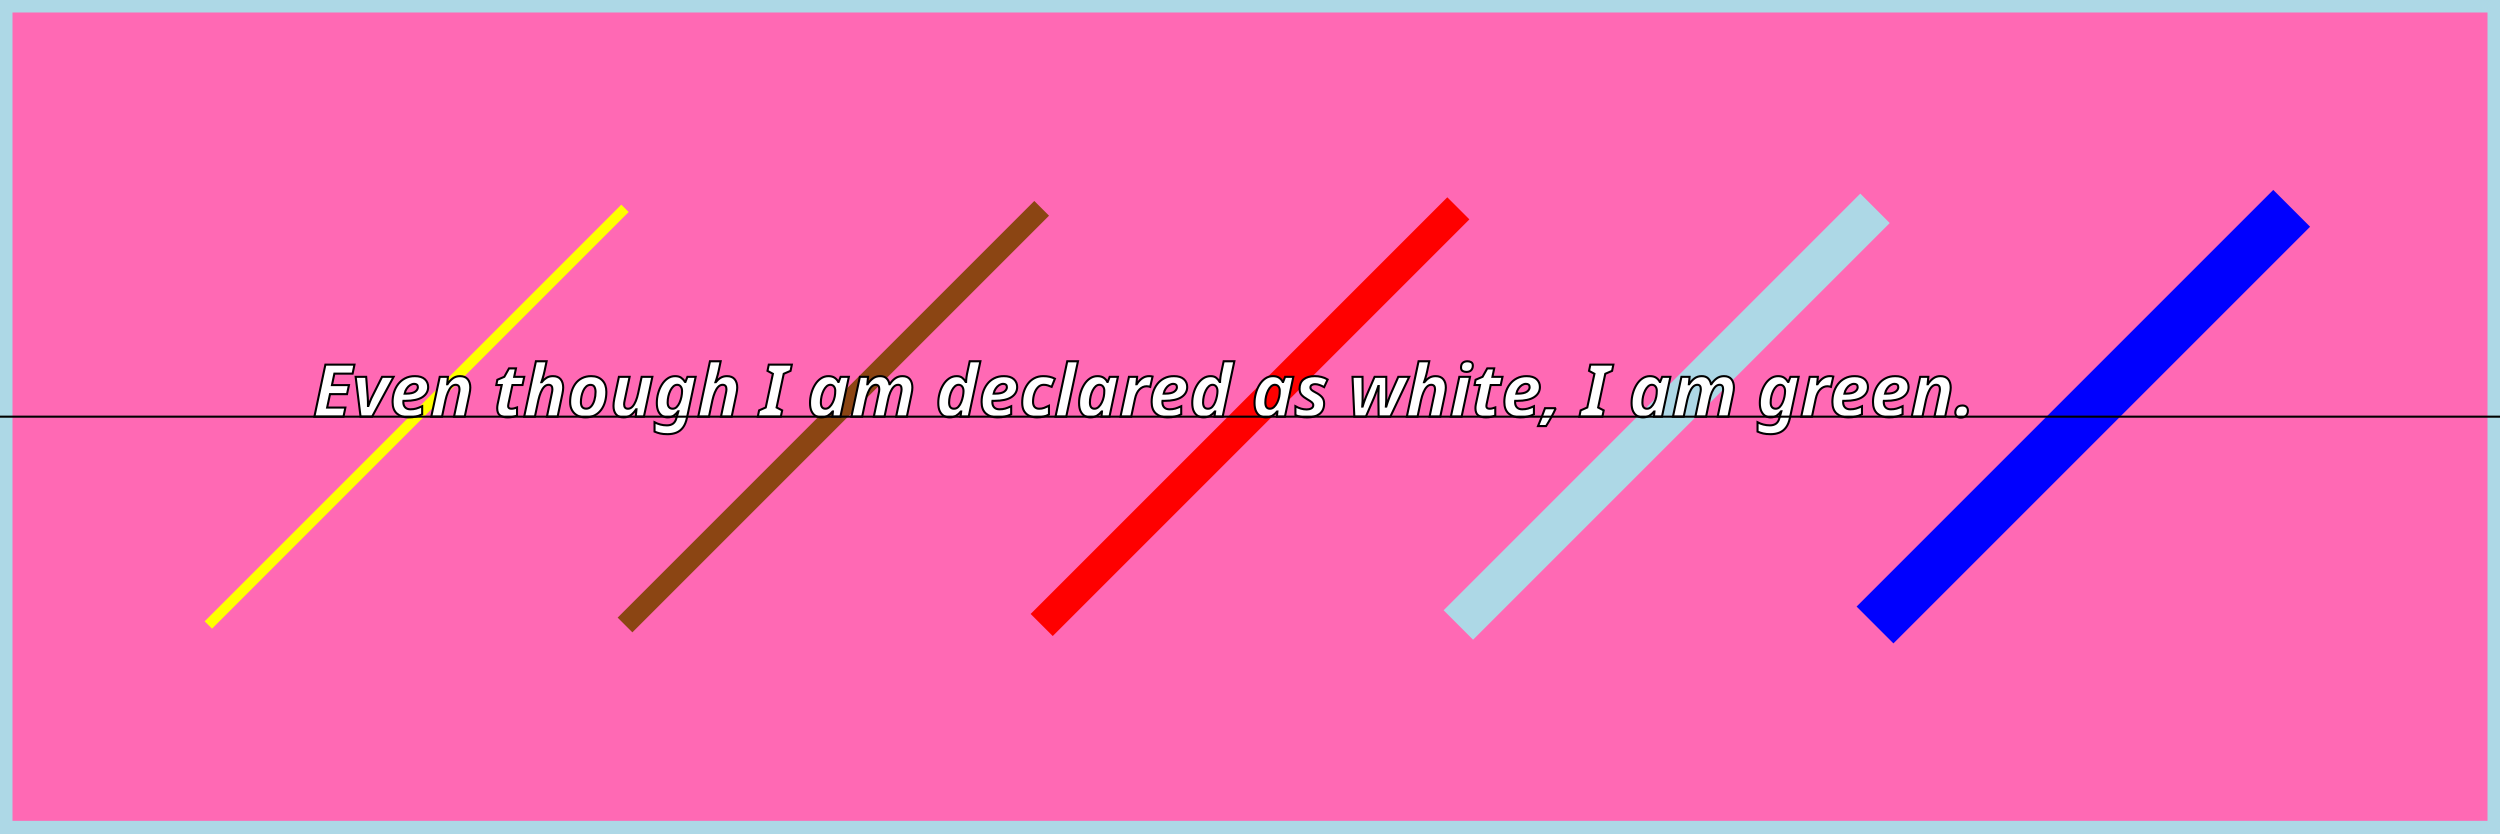
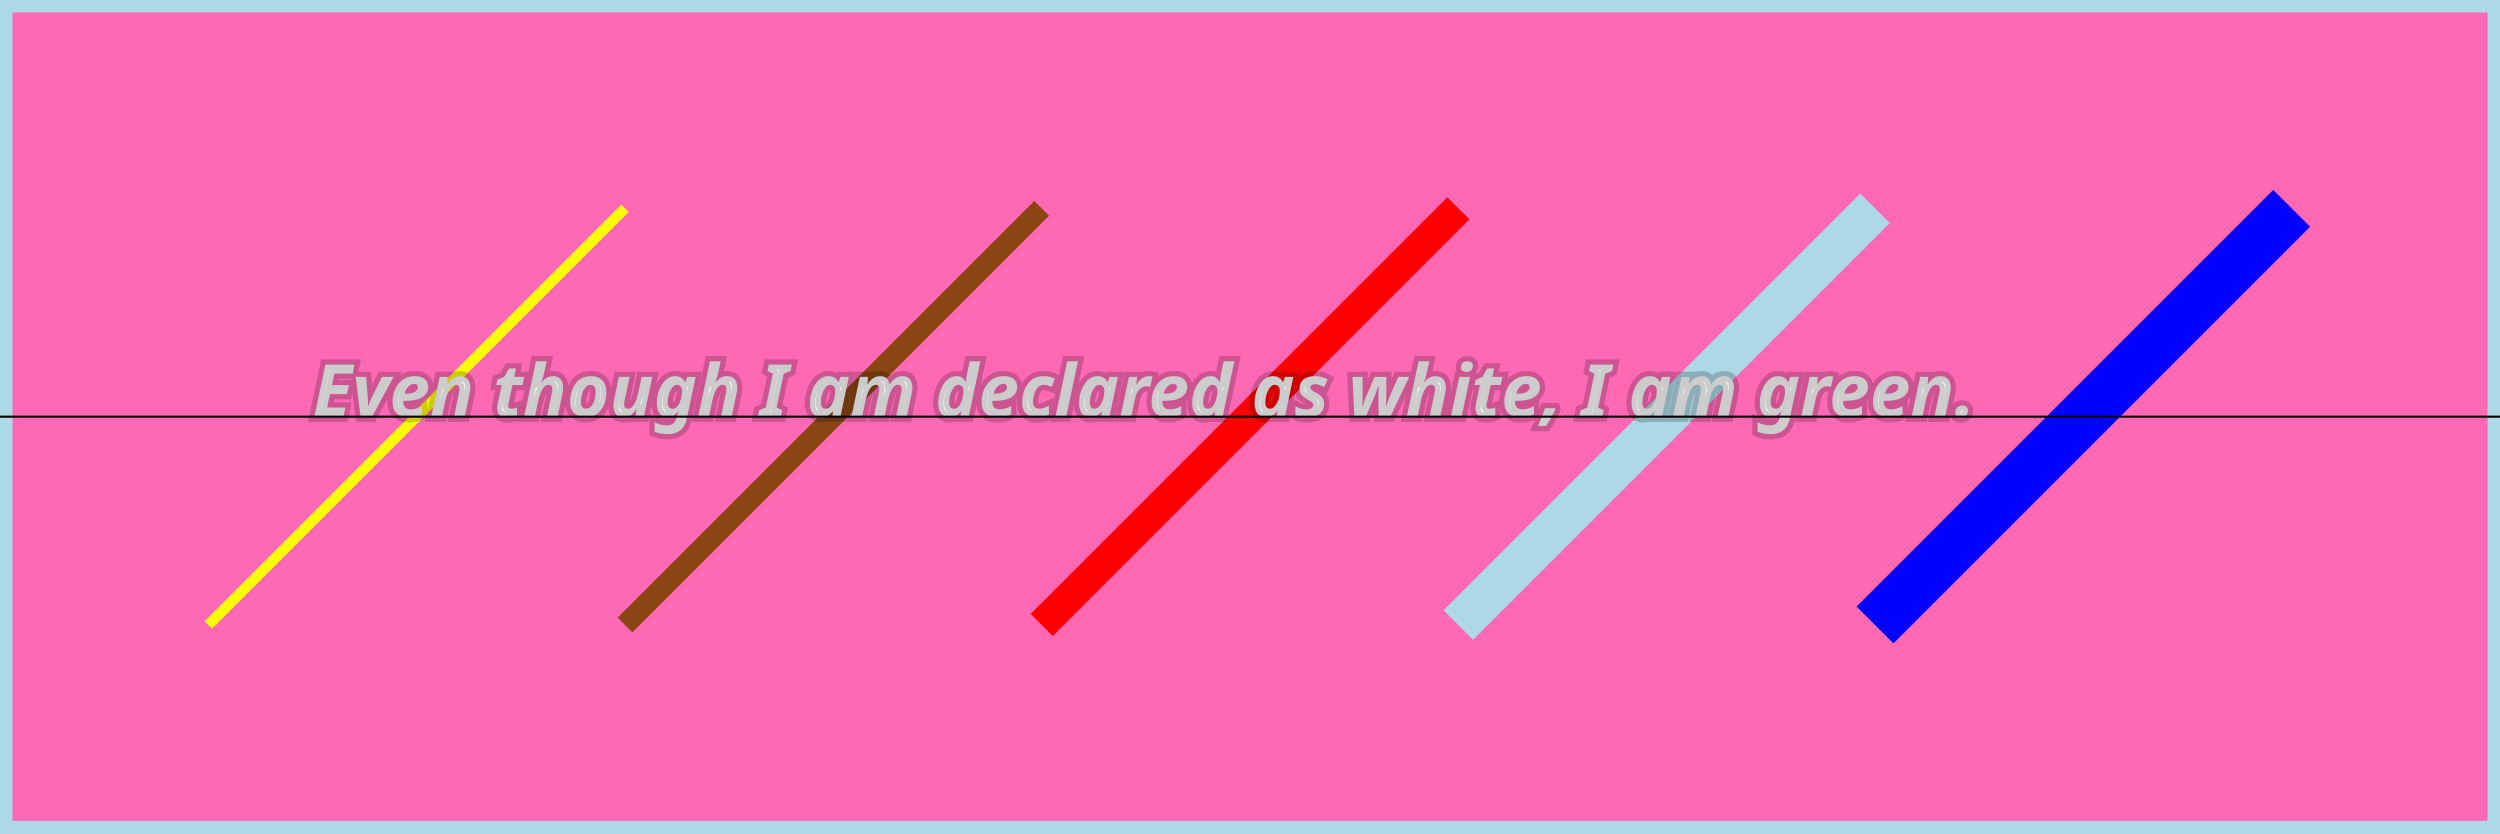
<svg xmlns="http://www.w3.org/2000/svg" width="12cm" height="4cm" viewBox="0 0 1200 400" version="1.1">
  <g stroke="lightblue">
    <rect x="1" y="1" width="1198" height="398" stroke-width="10" fill="hotpink" />
    <line class="line" x1="100" y1="300" x2="300" y2="100" stroke-width="5" stroke="yellow" />
    <line class="line" x1="300" y1="300" x2="500" y2="100" stroke-width="10" stroke="saddlebrown" />
    <line class="line" x1="500" y1="300" x2="700" y2="100" stroke-width="15" stroke="#FF0000" />
    <line class="line" x1="700" y1="300" x2="900" y2="100" stroke-width="20" />
    <line class="line" x1="900" y1="300" x2="1100" y2="100" stroke-width="25" stroke="#0000FF" />
-     <text id="text" x="150" y="200" font-family="Verdana" font-size="35" stroke="black" fill="white" font-weight="bold" font-style="italic"> 
+     <text id="text" x="150" y="200" font-family="Verdana" font-size="35" stroke="black" stroke-opacity=".2" stroke-width="5" fill="white" font-weight="bold" font-style="italic"> 
	   Even though I am declared as white, I am green.  
        </text>
    <text x="250" y="250" font-family="Verdana" font-size="25" stroke="none" fill="none" font-weight="bold" font-style="italic">
           I'am invisible! If u can see me something went wrong.
        </text>
  </g>
  <line y1="200" x2="1200" y2="200" stroke="black" />
</svg>
